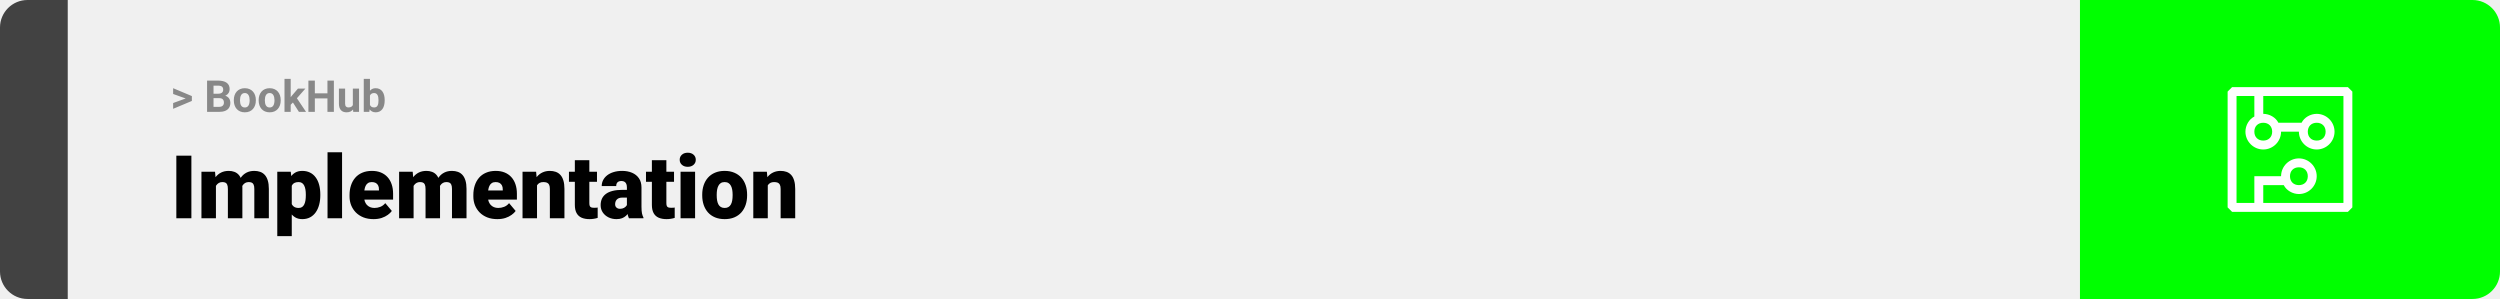
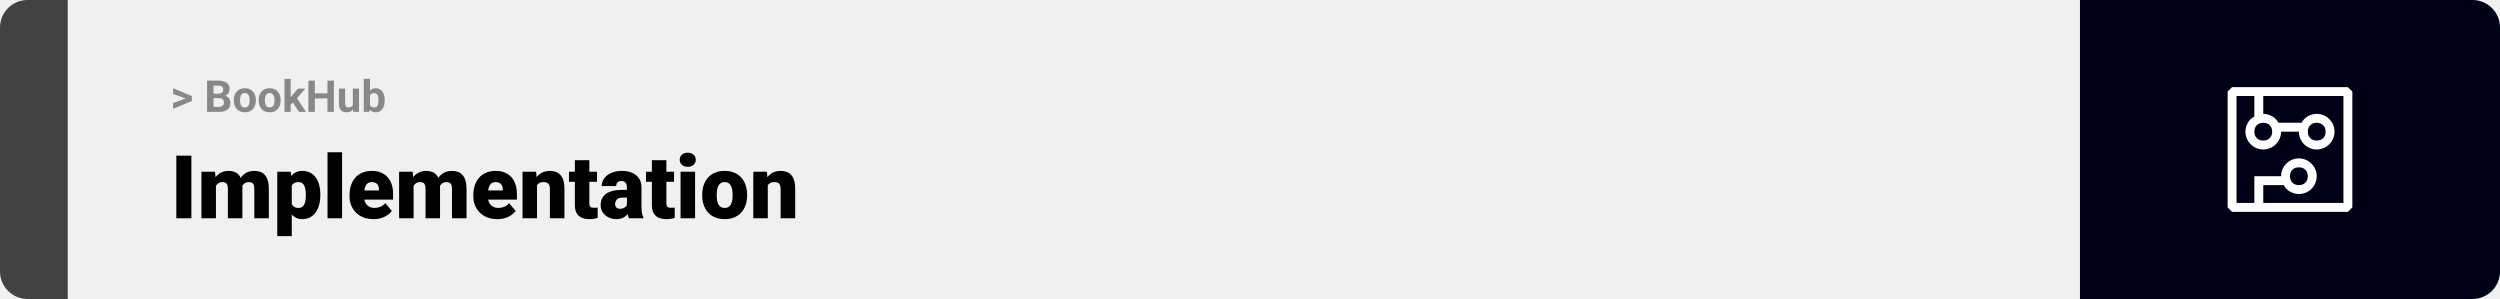
<svg xmlns="http://www.w3.org/2000/svg" width="1363" height="163" viewBox="0 0 1363 163" fill="none">
  <path d="M0 15C0 6.716 6.716 0 15 0H37V163H15C6.716 163 0 156.284 0 148V15Z" fill="#424242" />
  <rect width="1097" height="163" transform="translate(37)" fill="#F0F0F0" />
  <path d="M101.906 53.922L94.394 51.238V48.086L104.602 52.375V54.637L101.906 53.922ZM94.394 56.172L101.918 53.43L104.602 52.785V55.035L94.394 59.324V56.172ZM119.578 53.512H115.195L115.172 51.098H118.852C119.5 51.098 120.031 51.016 120.445 50.852C120.859 50.68 121.168 50.434 121.371 50.113C121.582 49.785 121.688 49.387 121.688 48.918C121.688 48.387 121.586 47.957 121.383 47.629C121.188 47.301 120.879 47.062 120.457 46.914C120.043 46.766 119.508 46.691 118.852 46.691H116.414V61H112.898V43.938H118.852C119.844 43.938 120.73 44.031 121.512 44.219C122.301 44.406 122.969 44.691 123.516 45.074C124.062 45.457 124.48 45.941 124.77 46.527C125.059 47.105 125.203 47.793 125.203 48.59C125.203 49.293 125.043 49.941 124.723 50.535C124.41 51.129 123.914 51.613 123.234 51.988C122.562 52.363 121.684 52.57 120.598 52.609L119.578 53.512ZM119.426 61H114.234L115.605 58.258H119.426C120.043 58.258 120.547 58.16 120.938 57.965C121.328 57.762 121.617 57.488 121.805 57.145C121.992 56.801 122.086 56.406 122.086 55.961C122.086 55.461 122 55.027 121.828 54.66C121.664 54.293 121.398 54.012 121.031 53.816C120.664 53.613 120.18 53.512 119.578 53.512H116.191L116.215 51.098H120.434L121.242 52.047C122.281 52.031 123.117 52.215 123.75 52.598C124.391 52.973 124.855 53.461 125.145 54.062C125.441 54.664 125.59 55.309 125.59 55.996C125.59 57.09 125.352 58.012 124.875 58.762C124.398 59.504 123.699 60.062 122.777 60.438C121.863 60.812 120.746 61 119.426 61ZM127.477 54.789V54.543C127.477 53.613 127.609 52.758 127.875 51.977C128.141 51.188 128.527 50.504 129.035 49.926C129.543 49.348 130.168 48.898 130.91 48.578C131.652 48.25 132.504 48.086 133.465 48.086C134.426 48.086 135.281 48.25 136.031 48.578C136.781 48.898 137.41 49.348 137.918 49.926C138.434 50.504 138.824 51.188 139.09 51.977C139.355 52.758 139.488 53.613 139.488 54.543V54.789C139.488 55.711 139.355 56.566 139.09 57.355C138.824 58.137 138.434 58.82 137.918 59.406C137.41 59.984 136.785 60.434 136.043 60.754C135.301 61.074 134.449 61.234 133.488 61.234C132.527 61.234 131.672 61.074 130.922 60.754C130.18 60.434 129.551 59.984 129.035 59.406C128.527 58.82 128.141 58.137 127.875 57.355C127.609 56.566 127.477 55.711 127.477 54.789ZM130.852 54.543V54.789C130.852 55.32 130.898 55.816 130.992 56.277C131.086 56.738 131.234 57.145 131.438 57.496C131.648 57.84 131.922 58.109 132.258 58.305C132.594 58.5 133.004 58.598 133.488 58.598C133.957 58.598 134.359 58.5 134.695 58.305C135.031 58.109 135.301 57.84 135.504 57.496C135.707 57.145 135.855 56.738 135.949 56.277C136.051 55.816 136.102 55.32 136.102 54.789V54.543C136.102 54.027 136.051 53.543 135.949 53.09C135.855 52.629 135.703 52.223 135.492 51.871C135.289 51.512 135.02 51.23 134.684 51.027C134.348 50.824 133.941 50.723 133.465 50.723C132.988 50.723 132.582 50.824 132.246 51.027C131.918 51.23 131.648 51.512 131.438 51.871C131.234 52.223 131.086 52.629 130.992 53.09C130.898 53.543 130.852 54.027 130.852 54.543ZM141.023 54.789V54.543C141.023 53.613 141.156 52.758 141.422 51.977C141.688 51.188 142.074 50.504 142.582 49.926C143.09 49.348 143.715 48.898 144.457 48.578C145.199 48.25 146.051 48.086 147.012 48.086C147.973 48.086 148.828 48.25 149.578 48.578C150.328 48.898 150.957 49.348 151.465 49.926C151.98 50.504 152.371 51.188 152.637 51.977C152.902 52.758 153.035 53.613 153.035 54.543V54.789C153.035 55.711 152.902 56.566 152.637 57.355C152.371 58.137 151.98 58.82 151.465 59.406C150.957 59.984 150.332 60.434 149.59 60.754C148.848 61.074 147.996 61.234 147.035 61.234C146.074 61.234 145.219 61.074 144.469 60.754C143.727 60.434 143.098 59.984 142.582 59.406C142.074 58.82 141.688 58.137 141.422 57.355C141.156 56.566 141.023 55.711 141.023 54.789ZM144.398 54.543V54.789C144.398 55.32 144.445 55.816 144.539 56.277C144.633 56.738 144.781 57.145 144.984 57.496C145.195 57.84 145.469 58.109 145.805 58.305C146.141 58.5 146.551 58.598 147.035 58.598C147.504 58.598 147.906 58.5 148.242 58.305C148.578 58.109 148.848 57.84 149.051 57.496C149.254 57.145 149.402 56.738 149.496 56.277C149.598 55.816 149.648 55.32 149.648 54.789V54.543C149.648 54.027 149.598 53.543 149.496 53.09C149.402 52.629 149.25 52.223 149.039 51.871C148.836 51.512 148.566 51.23 148.23 51.027C147.895 50.824 147.488 50.723 147.012 50.723C146.535 50.723 146.129 50.824 145.793 51.027C145.465 51.23 145.195 51.512 144.984 51.871C144.781 52.223 144.633 52.629 144.539 53.09C144.445 53.543 144.398 54.027 144.398 54.543ZM158.484 42.988V61H155.109V42.988H158.484ZM166.477 48.32L160.969 54.602L158.016 57.59L156.785 55.152L159.129 52.176L162.422 48.32H166.477ZM162.973 61L159.223 55.141L161.555 53.102L166.863 61H162.973ZM179.52 50.887V53.629H170.613V50.887H179.52ZM171.656 43.938V61H168.141V43.938H171.656ZM182.027 43.938V61H178.523V43.938H182.027ZM192.375 57.965V48.32H195.75V61H192.574L192.375 57.965ZM192.75 55.363L193.746 55.34C193.746 56.184 193.648 56.969 193.453 57.695C193.258 58.414 192.965 59.039 192.574 59.57C192.184 60.094 191.691 60.504 191.098 60.801C190.504 61.09 189.805 61.234 189 61.234C188.383 61.234 187.812 61.148 187.289 60.977C186.773 60.797 186.328 60.52 185.953 60.145C185.586 59.762 185.297 59.273 185.086 58.68C184.883 58.078 184.781 57.355 184.781 56.512V48.32H188.156V56.535C188.156 56.91 188.199 57.227 188.285 57.484C188.379 57.742 188.508 57.953 188.672 58.117C188.836 58.281 189.027 58.398 189.246 58.469C189.473 58.539 189.723 58.574 189.996 58.574C190.691 58.574 191.238 58.434 191.637 58.152C192.043 57.871 192.328 57.488 192.492 57.004C192.664 56.512 192.75 55.965 192.75 55.363ZM198.328 43H201.703V58.094L201.363 61H198.328V43ZM209.73 54.531V54.777C209.73 55.723 209.629 56.59 209.426 57.379C209.23 58.168 208.926 58.852 208.512 59.43C208.098 60 207.582 60.445 206.965 60.766C206.355 61.078 205.637 61.234 204.809 61.234C204.035 61.234 203.363 61.078 202.793 60.766C202.23 60.453 201.758 60.012 201.375 59.441C200.992 58.871 200.684 58.203 200.449 57.438C200.215 56.672 200.039 55.836 199.922 54.93V54.391C200.039 53.484 200.215 52.648 200.449 51.883C200.684 51.117 200.992 50.449 201.375 49.879C201.758 49.309 202.23 48.867 202.793 48.555C203.355 48.242 204.02 48.086 204.785 48.086C205.621 48.086 206.348 48.246 206.965 48.566C207.59 48.879 208.105 49.324 208.512 49.902C208.926 50.473 209.23 51.152 209.426 51.941C209.629 52.723 209.73 53.586 209.73 54.531ZM206.355 54.777V54.531C206.355 54.016 206.316 53.531 206.238 53.078C206.168 52.617 206.043 52.215 205.863 51.871C205.684 51.52 205.438 51.242 205.125 51.039C204.82 50.836 204.426 50.734 203.941 50.734C203.48 50.734 203.09 50.812 202.77 50.969C202.449 51.125 202.184 51.344 201.973 51.625C201.77 51.906 201.617 52.242 201.516 52.633C201.414 53.016 201.352 53.438 201.328 53.898V55.434C201.352 56.051 201.453 56.598 201.633 57.074C201.82 57.543 202.102 57.914 202.477 58.188C202.859 58.453 203.355 58.586 203.965 58.586C204.441 58.586 204.836 58.492 205.148 58.305C205.461 58.117 205.703 57.852 205.875 57.508C206.055 57.164 206.18 56.762 206.25 56.301C206.32 55.832 206.355 55.324 206.355 54.777Z" fill="#888888" />
  <path d="M104.344 84.875V119H96.141V84.875H104.344ZM117.727 99.008V119H109.828V93.641H117.234L117.727 99.008ZM116.766 105.453L114.961 105.5C114.961 103.719 115.172 102.078 115.594 100.578C116.016 99.078 116.641 97.773 117.469 96.664C118.297 95.555 119.312 94.695 120.516 94.086C121.734 93.477 123.141 93.172 124.734 93.172C125.844 93.172 126.852 93.344 127.758 93.688C128.664 94.016 129.445 94.539 130.102 95.258C130.758 95.961 131.258 96.883 131.602 98.023C131.961 99.148 132.141 100.5 132.141 102.078V119H124.242V103.086C124.242 102.008 124.117 101.195 123.867 100.648C123.633 100.102 123.289 99.734 122.836 99.547C122.383 99.359 121.828 99.266 121.172 99.266C120.484 99.266 119.867 99.422 119.32 99.734C118.773 100.047 118.305 100.484 117.914 101.047C117.539 101.594 117.25 102.242 117.047 102.992C116.859 103.742 116.766 104.562 116.766 105.453ZM131.25 105.453L129.047 105.5C129.047 103.719 129.242 102.078 129.633 100.578C130.039 99.078 130.641 97.773 131.438 96.664C132.25 95.555 133.258 94.695 134.461 94.086C135.664 93.477 137.062 93.172 138.656 93.172C139.812 93.172 140.875 93.344 141.844 93.688C142.812 94.031 143.648 94.586 144.352 95.352C145.055 96.117 145.602 97.133 145.992 98.398C146.383 99.648 146.578 101.195 146.578 103.039V119H138.656V103.039C138.656 101.992 138.531 101.203 138.281 100.672C138.047 100.125 137.703 99.758 137.25 99.57C136.797 99.367 136.258 99.266 135.633 99.266C134.883 99.266 134.234 99.422 133.688 99.734C133.141 100.047 132.68 100.484 132.305 101.047C131.945 101.594 131.68 102.242 131.508 102.992C131.336 103.742 131.25 104.562 131.25 105.453ZM159.07 98.516V128.75H151.172V93.641H158.531L159.07 98.516ZM174.633 106.016V106.508C174.633 108.352 174.422 110.062 174 111.641C173.578 113.219 172.953 114.594 172.125 115.766C171.297 116.938 170.266 117.852 169.031 118.508C167.812 119.148 166.398 119.469 164.789 119.469C163.273 119.469 161.969 119.133 160.875 118.461C159.781 117.789 158.867 116.859 158.133 115.672C157.398 114.484 156.805 113.125 156.352 111.594C155.898 110.062 155.539 108.445 155.273 106.742V106.109C155.539 104.281 155.898 102.586 156.352 101.023C156.805 99.445 157.398 98.07 158.133 96.898C158.867 95.727 159.773 94.812 160.852 94.156C161.945 93.5 163.25 93.172 164.766 93.172C166.375 93.172 167.789 93.477 169.008 94.086C170.242 94.695 171.273 95.57 172.102 96.711C172.945 97.836 173.578 99.188 174 100.766C174.422 102.344 174.633 104.094 174.633 106.016ZM166.734 106.508V106.016C166.734 105.031 166.664 104.133 166.523 103.32C166.383 102.492 166.156 101.773 165.844 101.164C165.547 100.555 165.148 100.086 164.648 99.758C164.148 99.43 163.531 99.266 162.797 99.266C161.953 99.266 161.242 99.398 160.664 99.664C160.102 99.914 159.648 100.305 159.305 100.836C158.977 101.352 158.742 102 158.602 102.781C158.477 103.547 158.422 104.445 158.438 105.477V107.398C158.406 108.586 158.523 109.633 158.789 110.539C159.055 111.43 159.516 112.125 160.172 112.625C160.828 113.125 161.719 113.375 162.844 113.375C163.594 113.375 164.219 113.203 164.719 112.859C165.219 112.5 165.617 112.008 165.914 111.383C166.211 110.742 166.422 110.008 166.547 109.18C166.672 108.352 166.734 107.461 166.734 106.508ZM186.492 83V119H178.57V83H186.492ZM203.648 119.469C201.586 119.469 199.742 119.148 198.117 118.508C196.492 117.852 195.117 116.953 193.992 115.812C192.883 114.672 192.031 113.359 191.438 111.875C190.859 110.391 190.57 108.82 190.57 107.164V106.273C190.57 104.414 190.828 102.695 191.344 101.117C191.859 99.523 192.625 98.133 193.641 96.945C194.656 95.758 195.93 94.836 197.461 94.18C198.992 93.508 200.773 93.172 202.805 93.172C204.602 93.172 206.211 93.461 207.633 94.039C209.055 94.617 210.258 95.445 211.242 96.523C212.242 97.602 213 98.906 213.516 100.438C214.047 101.969 214.312 103.688 214.312 105.594V108.805H193.594V103.859H206.602V103.25C206.617 102.406 206.469 101.688 206.156 101.094C205.859 100.5 205.422 100.047 204.844 99.734C204.266 99.422 203.562 99.266 202.734 99.266C201.875 99.266 201.164 99.453 200.602 99.828C200.055 100.203 199.625 100.719 199.312 101.375C199.016 102.016 198.805 102.758 198.68 103.602C198.555 104.445 198.492 105.336 198.492 106.273V107.164C198.492 108.102 198.617 108.953 198.867 109.719C199.133 110.484 199.508 111.141 199.992 111.688C200.492 112.219 201.086 112.633 201.773 112.93C202.477 113.227 203.273 113.375 204.164 113.375C205.242 113.375 206.305 113.172 207.352 112.766C208.398 112.359 209.297 111.688 210.047 110.75L213.633 115.016C213.117 115.75 212.383 116.461 211.43 117.148C210.492 117.836 209.367 118.398 208.055 118.836C206.742 119.258 205.273 119.469 203.648 119.469ZM225.492 99.008V119H217.594V93.641H225L225.492 99.008ZM224.531 105.453L222.727 105.5C222.727 103.719 222.938 102.078 223.359 100.578C223.781 99.078 224.406 97.773 225.234 96.664C226.062 95.555 227.078 94.695 228.281 94.086C229.5 93.477 230.906 93.172 232.5 93.172C233.609 93.172 234.617 93.344 235.523 93.688C236.43 94.016 237.211 94.539 237.867 95.258C238.523 95.961 239.023 96.883 239.367 98.023C239.727 99.148 239.906 100.5 239.906 102.078V119H232.008V103.086C232.008 102.008 231.883 101.195 231.633 100.648C231.398 100.102 231.055 99.734 230.602 99.547C230.148 99.359 229.594 99.266 228.938 99.266C228.25 99.266 227.633 99.422 227.086 99.734C226.539 100.047 226.07 100.484 225.68 101.047C225.305 101.594 225.016 102.242 224.812 102.992C224.625 103.742 224.531 104.562 224.531 105.453ZM239.016 105.453L236.812 105.5C236.812 103.719 237.008 102.078 237.398 100.578C237.805 99.078 238.406 97.773 239.203 96.664C240.016 95.555 241.023 94.695 242.227 94.086C243.43 93.477 244.828 93.172 246.422 93.172C247.578 93.172 248.641 93.344 249.609 93.688C250.578 94.031 251.414 94.586 252.117 95.352C252.82 96.117 253.367 97.133 253.758 98.398C254.148 99.648 254.344 101.195 254.344 103.039V119H246.422V103.039C246.422 101.992 246.297 101.203 246.047 100.672C245.812 100.125 245.469 99.758 245.016 99.57C244.562 99.367 244.023 99.266 243.398 99.266C242.648 99.266 242 99.422 241.453 99.734C240.906 100.047 240.445 100.484 240.07 101.047C239.711 101.594 239.445 102.242 239.273 102.992C239.102 103.742 239.016 104.562 239.016 105.453ZM271.148 119.469C269.086 119.469 267.242 119.148 265.617 118.508C263.992 117.852 262.617 116.953 261.492 115.812C260.383 114.672 259.531 113.359 258.938 111.875C258.359 110.391 258.07 108.82 258.07 107.164V106.273C258.07 104.414 258.328 102.695 258.844 101.117C259.359 99.523 260.125 98.133 261.141 96.945C262.156 95.758 263.43 94.836 264.961 94.18C266.492 93.508 268.273 93.172 270.305 93.172C272.102 93.172 273.711 93.461 275.133 94.039C276.555 94.617 277.758 95.445 278.742 96.523C279.742 97.602 280.5 98.906 281.016 100.438C281.547 101.969 281.812 103.688 281.812 105.594V108.805H261.094V103.859H274.102V103.25C274.117 102.406 273.969 101.688 273.656 101.094C273.359 100.5 272.922 100.047 272.344 99.734C271.766 99.422 271.062 99.266 270.234 99.266C269.375 99.266 268.664 99.453 268.102 99.828C267.555 100.203 267.125 100.719 266.812 101.375C266.516 102.016 266.305 102.758 266.18 103.602C266.055 104.445 265.992 105.336 265.992 106.273V107.164C265.992 108.102 266.117 108.953 266.367 109.719C266.633 110.484 267.008 111.141 267.492 111.688C267.992 112.219 268.586 112.633 269.273 112.93C269.977 113.227 270.773 113.375 271.664 113.375C272.742 113.375 273.805 113.172 274.852 112.766C275.898 112.359 276.797 111.688 277.547 110.75L281.133 115.016C280.617 115.75 279.883 116.461 278.93 117.148C277.992 117.836 276.867 118.398 275.555 118.836C274.242 119.258 272.773 119.469 271.148 119.469ZM292.781 99.055V119H284.883V93.641H292.289L292.781 99.055ZM291.844 105.453L289.992 105.5C289.992 103.562 290.227 101.836 290.695 100.32C291.164 98.789 291.828 97.492 292.688 96.43C293.547 95.367 294.57 94.562 295.758 94.016C296.961 93.453 298.297 93.172 299.766 93.172C300.938 93.172 302.008 93.344 302.977 93.688C303.961 94.031 304.805 94.586 305.508 95.352C306.227 96.117 306.773 97.133 307.148 98.398C307.539 99.648 307.734 101.195 307.734 103.039V119H299.789V103.016C299.789 102 299.648 101.227 299.367 100.695C299.086 100.148 298.68 99.773 298.148 99.57C297.617 99.367 296.969 99.266 296.203 99.266C295.391 99.266 294.703 99.422 294.141 99.734C293.578 100.047 293.125 100.484 292.781 101.047C292.453 101.594 292.211 102.242 292.055 102.992C291.914 103.742 291.844 104.562 291.844 105.453ZM325.477 93.641V99.125H310.195V93.641H325.477ZM313.406 87.336H321.305V110.727C321.305 111.398 321.383 111.922 321.539 112.297C321.695 112.656 321.961 112.914 322.336 113.07C322.727 113.211 323.242 113.281 323.883 113.281C324.336 113.281 324.711 113.273 325.008 113.258C325.305 113.227 325.586 113.188 325.852 113.141V118.789C325.18 119.008 324.477 119.172 323.742 119.281C323.008 119.406 322.227 119.469 321.398 119.469C319.711 119.469 318.266 119.203 317.062 118.672C315.875 118.141 314.969 117.305 314.344 116.164C313.719 115.023 313.406 113.539 313.406 111.711V87.336ZM341.789 112.625V102.172C341.789 101.453 341.688 100.836 341.484 100.32C341.281 99.805 340.961 99.406 340.523 99.125C340.086 98.828 339.5 98.68 338.766 98.68C338.172 98.68 337.664 98.781 337.242 98.984C336.82 99.188 336.5 99.492 336.281 99.898C336.062 100.305 335.953 100.82 335.953 101.445H328.055C328.055 100.273 328.312 99.188 328.828 98.188C329.359 97.172 330.109 96.289 331.078 95.539C332.062 94.789 333.234 94.211 334.594 93.805C335.969 93.383 337.5 93.172 339.188 93.172C341.203 93.172 343 93.508 344.578 94.18C346.172 94.852 347.43 95.859 348.352 97.203C349.273 98.531 349.734 100.203 349.734 102.219V112.602C349.734 114.258 349.828 115.516 350.016 116.375C350.203 117.219 350.469 117.961 350.812 118.602V119H342.891C342.516 118.219 342.234 117.266 342.047 116.141C341.875 115 341.789 113.828 341.789 112.625ZM342.75 103.508L342.797 107.727H339.305C338.57 107.727 337.945 107.828 337.43 108.031C336.93 108.234 336.523 108.516 336.211 108.875C335.914 109.219 335.695 109.609 335.555 110.047C335.43 110.484 335.367 110.945 335.367 111.43C335.367 111.898 335.477 112.32 335.695 112.695C335.93 113.055 336.242 113.336 336.633 113.539C337.023 113.742 337.461 113.844 337.945 113.844C338.82 113.844 339.562 113.68 340.172 113.352C340.797 113.008 341.273 112.594 341.602 112.109C341.93 111.625 342.094 111.172 342.094 110.75L343.828 113.984C343.516 114.609 343.156 115.242 342.75 115.883C342.359 116.523 341.867 117.117 341.273 117.664C340.695 118.195 339.984 118.633 339.141 118.977C338.297 119.305 337.273 119.469 336.07 119.469C334.508 119.469 333.07 119.148 331.758 118.508C330.461 117.867 329.422 116.977 328.641 115.836C327.859 114.68 327.469 113.352 327.469 111.852C327.469 110.539 327.703 109.367 328.172 108.336C328.656 107.305 329.383 106.43 330.352 105.711C331.32 104.992 332.555 104.445 334.055 104.07C335.555 103.695 337.32 103.508 339.352 103.508H342.75ZM367.477 93.641V99.125H352.195V93.641H367.477ZM355.406 87.336H363.305V110.727C363.305 111.398 363.383 111.922 363.539 112.297C363.695 112.656 363.961 112.914 364.336 113.07C364.727 113.211 365.242 113.281 365.883 113.281C366.336 113.281 366.711 113.273 367.008 113.258C367.305 113.227 367.586 113.188 367.852 113.141V118.789C367.18 119.008 366.477 119.172 365.742 119.281C365.008 119.406 364.227 119.469 363.398 119.469C361.711 119.469 360.266 119.203 359.062 118.672C357.875 118.141 356.969 117.305 356.344 116.164C355.719 115.023 355.406 113.539 355.406 111.711V87.336ZM378.961 93.641V119H371.039V93.641H378.961ZM370.57 87.102C370.57 85.977 370.977 85.055 371.789 84.336C372.602 83.617 373.656 83.258 374.953 83.258C376.25 83.258 377.305 83.617 378.117 84.336C378.93 85.055 379.336 85.977 379.336 87.102C379.336 88.227 378.93 89.148 378.117 89.867C377.305 90.586 376.25 90.945 374.953 90.945C373.656 90.945 372.602 90.586 371.789 89.867C370.977 89.148 370.57 88.227 370.57 87.102ZM382.852 106.578V106.086C382.852 104.227 383.117 102.516 383.648 100.953C384.18 99.375 384.961 98.008 385.992 96.852C387.023 95.695 388.297 94.797 389.812 94.156C391.328 93.5 393.078 93.172 395.062 93.172C397.062 93.172 398.82 93.5 400.336 94.156C401.867 94.797 403.148 95.695 404.18 96.852C405.211 98.008 405.992 99.375 406.523 100.953C407.055 102.516 407.32 104.227 407.32 106.086V106.578C407.32 108.422 407.055 110.133 406.523 111.711C405.992 113.273 405.211 114.641 404.18 115.812C403.148 116.969 401.875 117.867 400.359 118.508C398.844 119.148 397.094 119.469 395.109 119.469C393.125 119.469 391.367 119.148 389.836 118.508C388.305 117.867 387.023 116.969 385.992 115.812C384.961 114.641 384.18 113.273 383.648 111.711C383.117 110.133 382.852 108.422 382.852 106.578ZM390.75 106.086V106.578C390.75 107.531 390.82 108.422 390.961 109.25C391.102 110.078 391.336 110.805 391.664 111.43C391.992 112.039 392.438 112.516 393 112.859C393.562 113.203 394.266 113.375 395.109 113.375C395.938 113.375 396.625 113.203 397.172 112.859C397.734 112.516 398.18 112.039 398.508 111.43C398.836 110.805 399.07 110.078 399.211 109.25C399.352 108.422 399.422 107.531 399.422 106.578V106.086C399.422 105.164 399.352 104.297 399.211 103.484C399.07 102.656 398.836 101.93 398.508 101.305C398.18 100.664 397.734 100.164 397.172 99.805C396.609 99.445 395.906 99.266 395.062 99.266C394.234 99.266 393.539 99.445 392.977 99.805C392.43 100.164 391.992 100.664 391.664 101.305C391.336 101.93 391.102 102.656 390.961 103.484C390.82 104.297 390.75 105.164 390.75 106.086ZM418.594 99.055V119H410.695V93.641H418.102L418.594 99.055ZM417.656 105.453L415.805 105.5C415.805 103.562 416.039 101.836 416.508 100.32C416.977 98.789 417.641 97.492 418.5 96.43C419.359 95.367 420.383 94.562 421.57 94.016C422.773 93.453 424.109 93.172 425.578 93.172C426.75 93.172 427.82 93.344 428.789 93.688C429.773 94.031 430.617 94.586 431.32 95.352C432.039 96.117 432.586 97.133 432.961 98.398C433.352 99.648 433.547 101.195 433.547 103.039V119H425.602V103.016C425.602 102 425.461 101.227 425.18 100.695C424.898 100.148 424.492 99.773 423.961 99.57C423.43 99.367 422.781 99.266 422.016 99.266C421.203 99.266 420.516 99.422 419.953 99.734C419.391 100.047 418.938 100.484 418.594 101.047C418.266 101.594 418.023 102.242 417.867 102.992C417.727 103.742 417.656 104.562 417.656 105.453Z" fill="black" />
-   <path d="M1134 0H1348C1356.28 0 1363 6.716 1363 15V148C1363 156.284 1356.28 163 1348 163H1134V0Z" fill="#00FF00" />
+   <path d="M1134 0H1348C1356.28 0 1363 6.716 1363 15V148C1363 156.284 1356.28 163 1348 163H1134V0Z" fill="#000116" />
  <path d="M1280.07 47.5H1216.93L1214.5 49.929V113.071L1216.93 115.5H1280.07L1282.5 113.071V49.929L1280.07 47.5ZM1277.64 110.643H1233.93V100.929H1245.1C1246.56 103.843 1249.96 105.786 1253.36 105.786C1258.7 105.786 1263.07 101.414 1263.07 96.071C1263.07 90.729 1258.7 86.357 1253.36 86.357C1248.01 86.357 1243.64 90.729 1243.64 96.071H1229.07V110.643H1219.36V52.357H1229.07V63.529C1226.16 64.986 1224.21 68.386 1224.21 71.786C1224.21 77.129 1228.59 81.5 1233.93 81.5C1239.27 81.5 1243.64 77.129 1243.64 71.786H1253.36C1253.36 77.129 1257.73 81.5 1263.07 81.5C1268.41 81.5 1272.79 77.129 1272.79 71.786C1272.79 66.443 1268.41 62.071 1263.07 62.071C1259.67 62.071 1256.27 64.014 1254.81 66.929H1242.19C1240.73 64.014 1237.33 62.071 1233.93 62.071V52.357H1277.64V110.643ZM1248.5 96.071C1248.5 93.157 1250.44 91.214 1253.36 91.214C1256.27 91.214 1258.21 93.157 1258.21 96.071C1258.21 98.986 1256.27 100.929 1253.36 100.929C1250.44 100.929 1248.5 98.986 1248.5 96.071ZM1233.93 66.929C1236.84 66.929 1238.79 68.871 1238.79 71.786C1238.79 74.7 1236.84 76.643 1233.93 76.643C1231.01 76.643 1229.07 74.7 1229.07 71.786C1229.07 68.871 1231.01 66.929 1233.93 66.929ZM1263.07 66.929C1265.99 66.929 1267.93 68.871 1267.93 71.786C1267.93 74.7 1265.99 76.643 1263.07 76.643C1260.16 76.643 1258.21 74.7 1258.21 71.786C1258.21 68.871 1260.16 66.929 1263.07 66.929Z" fill="white" />
</svg>
